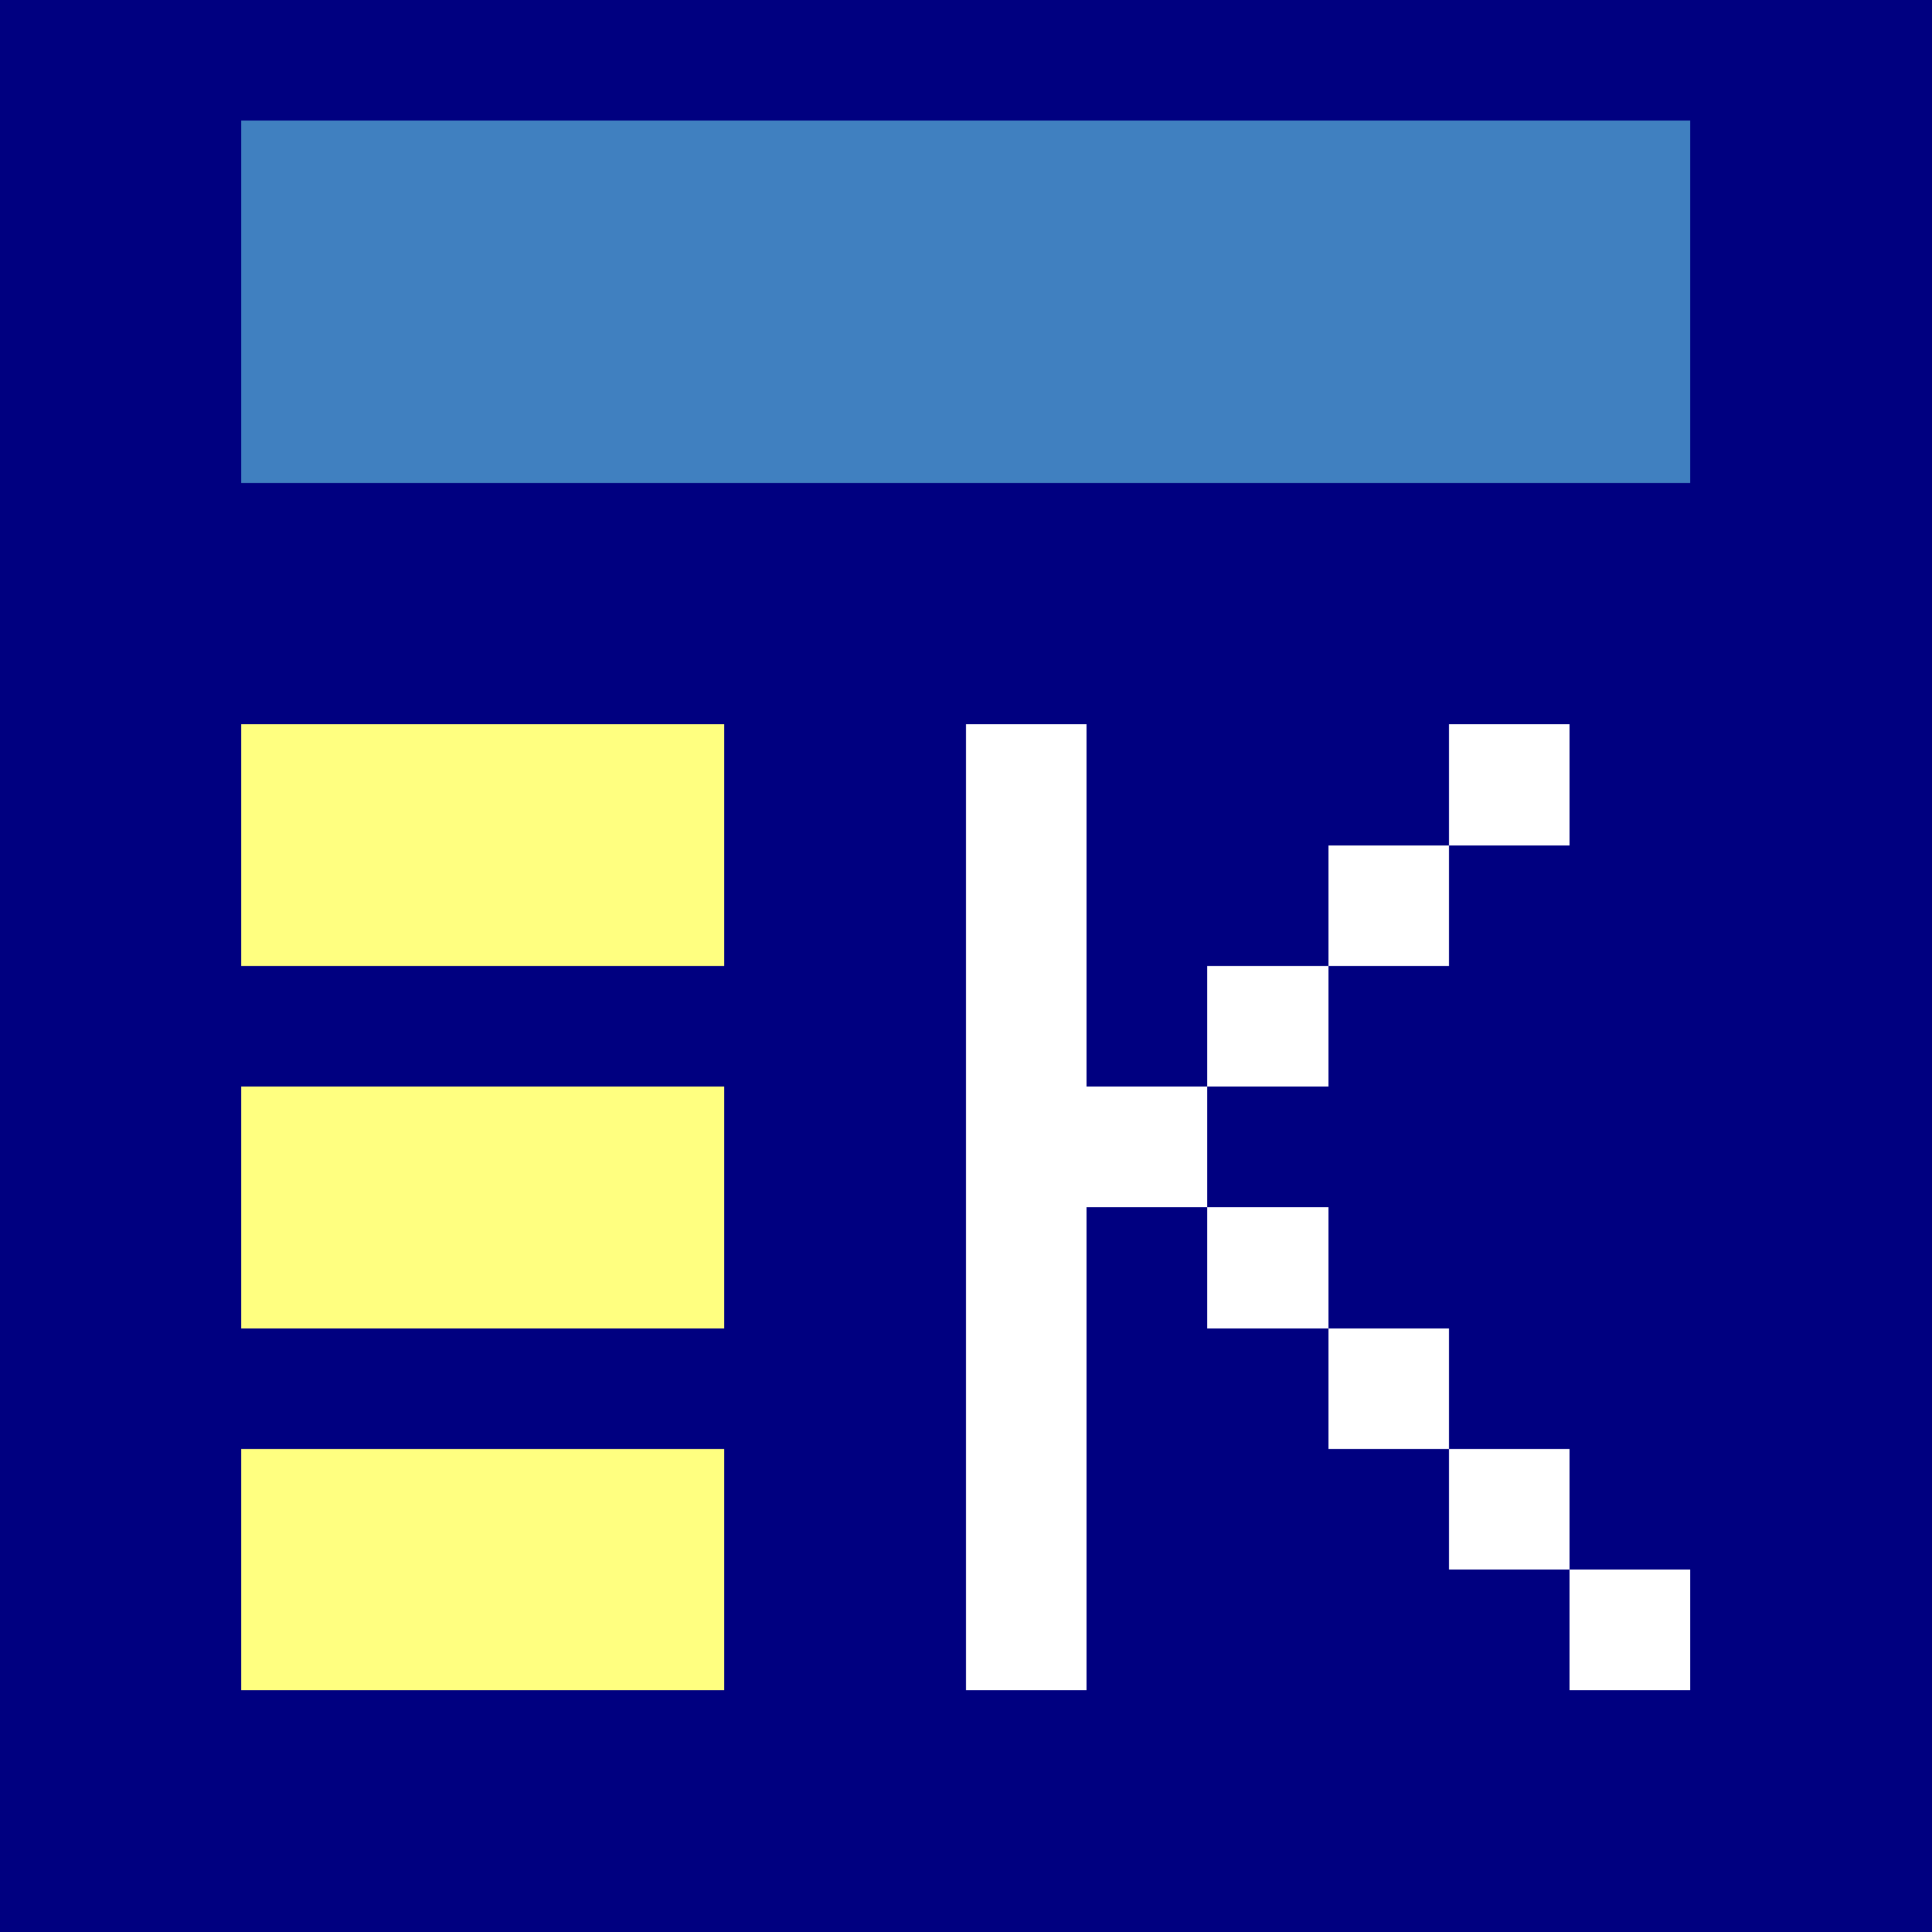
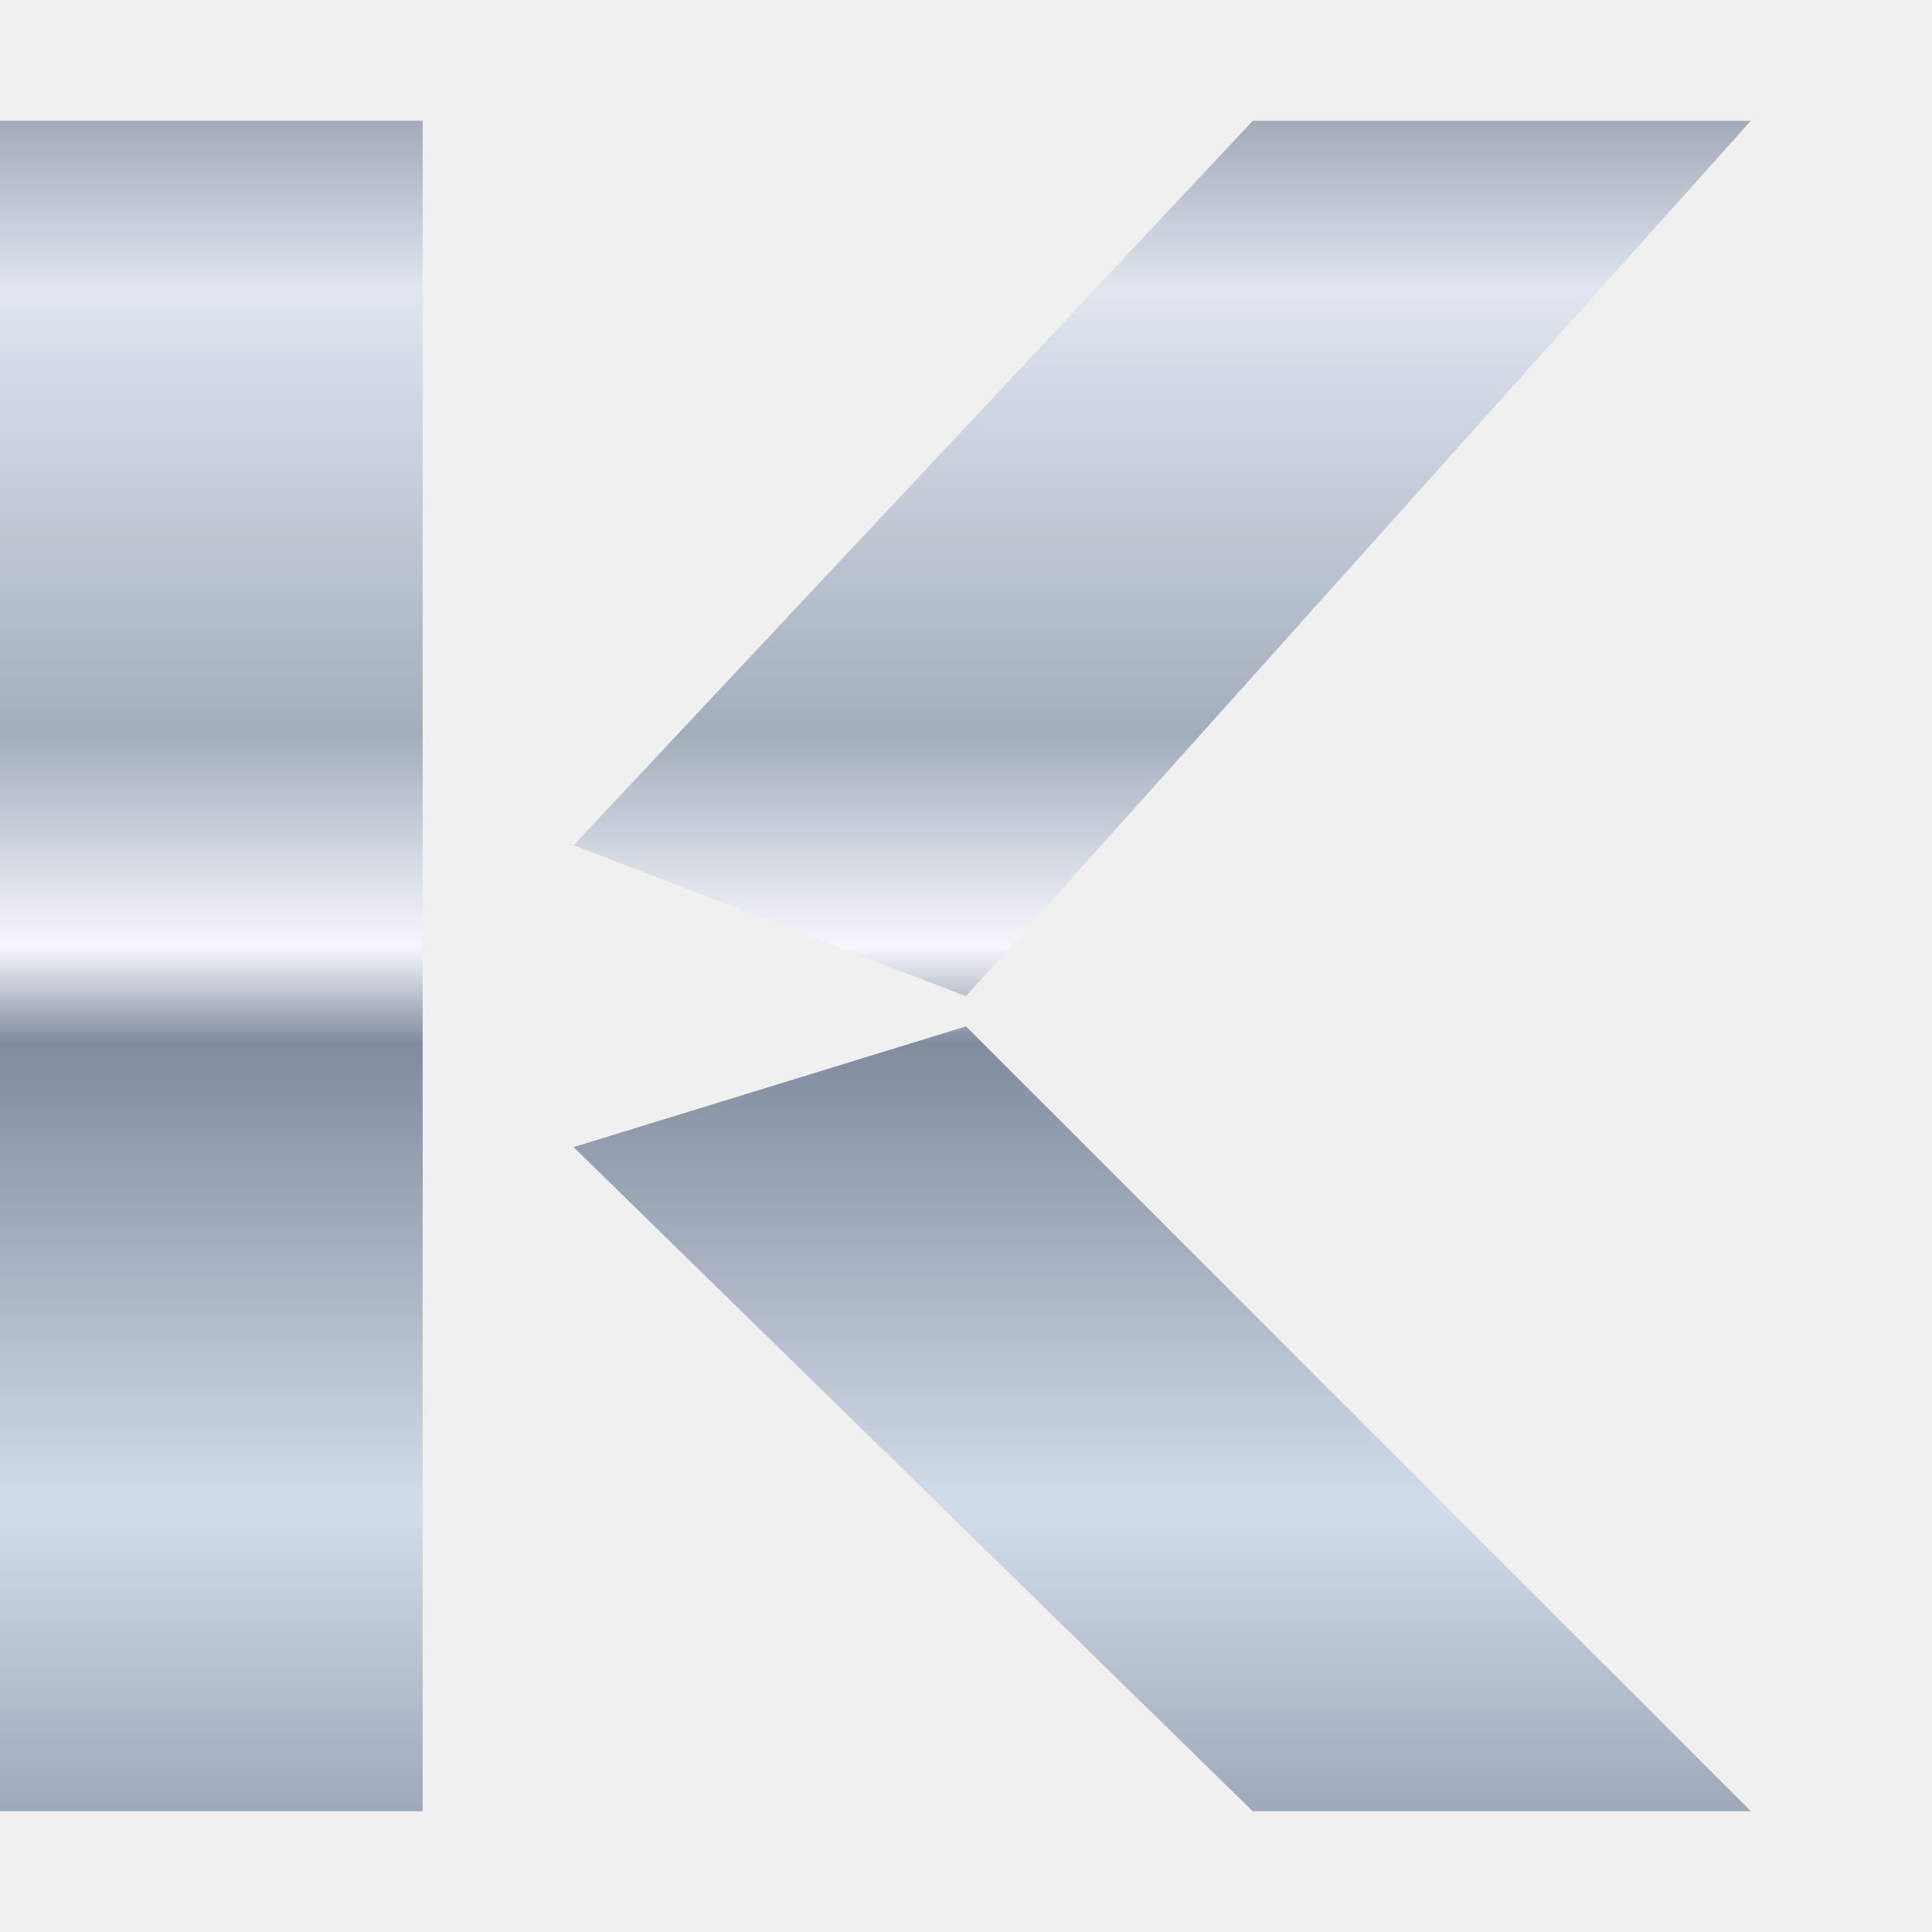
- <svg xmlns="http://www.w3.org/2000/svg" viewBox="0 0 128 128" shape-rendering="crispEdges" role="img" aria-labelledby="title">
-   <path fill="#000080" d="M0 0h128v128H0z" />
-   <path fill="#4080c0" d="M16 8h96v24H16z" />
-   <rect x="16" y="48" width="32" height="16" fill="#ffff80" />
-   <rect x="16" y="72" width="32" height="16" fill="#ffff80" />
-   <rect x="16" y="96" width="32" height="16" fill="#ffff80" />
-   <rect x="64" y="48" width="8" height="8" fill="#fff" />
-   <rect x="64" y="56" width="8" height="8" fill="#fff" />
-   <rect x="64" y="64" width="8" height="8" fill="#fff" />
-   <rect x="64" y="72" width="8" height="8" fill="#fff" />
-   <rect x="64" y="80" width="8" height="8" fill="#fff" />
-   <rect x="64" y="88" width="8" height="8" fill="#fff" />
-   <rect x="64" y="96" width="8" height="8" fill="#fff" />
-   <rect x="64" y="104" width="8" height="8" fill="#fff" />
-   <rect x="72" y="72" width="8" height="8" fill="#fff" />
-   <rect x="80" y="64" width="8" height="8" fill="#fff" />
-   <rect x="88" y="56" width="8" height="8" fill="#fff" />
-   <rect x="96" y="48" width="8" height="8" fill="#fff" />
-   <rect x="80" y="80" width="8" height="8" fill="#fff" />
-   <rect x="88" y="88" width="8" height="8" fill="#fff" />
-   <rect x="96" y="96" width="8" height="8" fill="#fff" />
-   <rect x="104" y="104" width="8" height="8" fill="#fff" />
+ <svg xmlns="http://www.w3.org/2000/svg" viewBox="0 0 128 128" role="img" aria-labelledby="title">
+   <defs>
+     <linearGradient id="chrome" x1="0" y1="0" x2="0" y2="128" gradientUnits="userSpaceOnUse">
+       <stop offset="0" stop-color="#778292" />
+       <stop offset="0.15" stop-color="#E0E5EF" />
+       <stop offset="0.38" stop-color="#A3AEBC" />
+       <stop offset="0.49" stop-color="#F6F7FD" />
+       <stop offset="0.54" stop-color="#808B9D" />
+       <stop offset="0.78" stop-color="#D3DCE9" />
+       <stop offset="1" stop-color="#8A94A6" />
+     </linearGradient>
+   </defs>
+   <g fill="url(#chrome)">
+     <path d="M0 8 L28 8 L28 120 L0 120Z" />
+     <path d="M38 56 L83 8 L116 8 L64 66Z" />
+     <path d="M38 76 L64 68 L116 120 L83 120Z" />
+   </g>
</svg>
